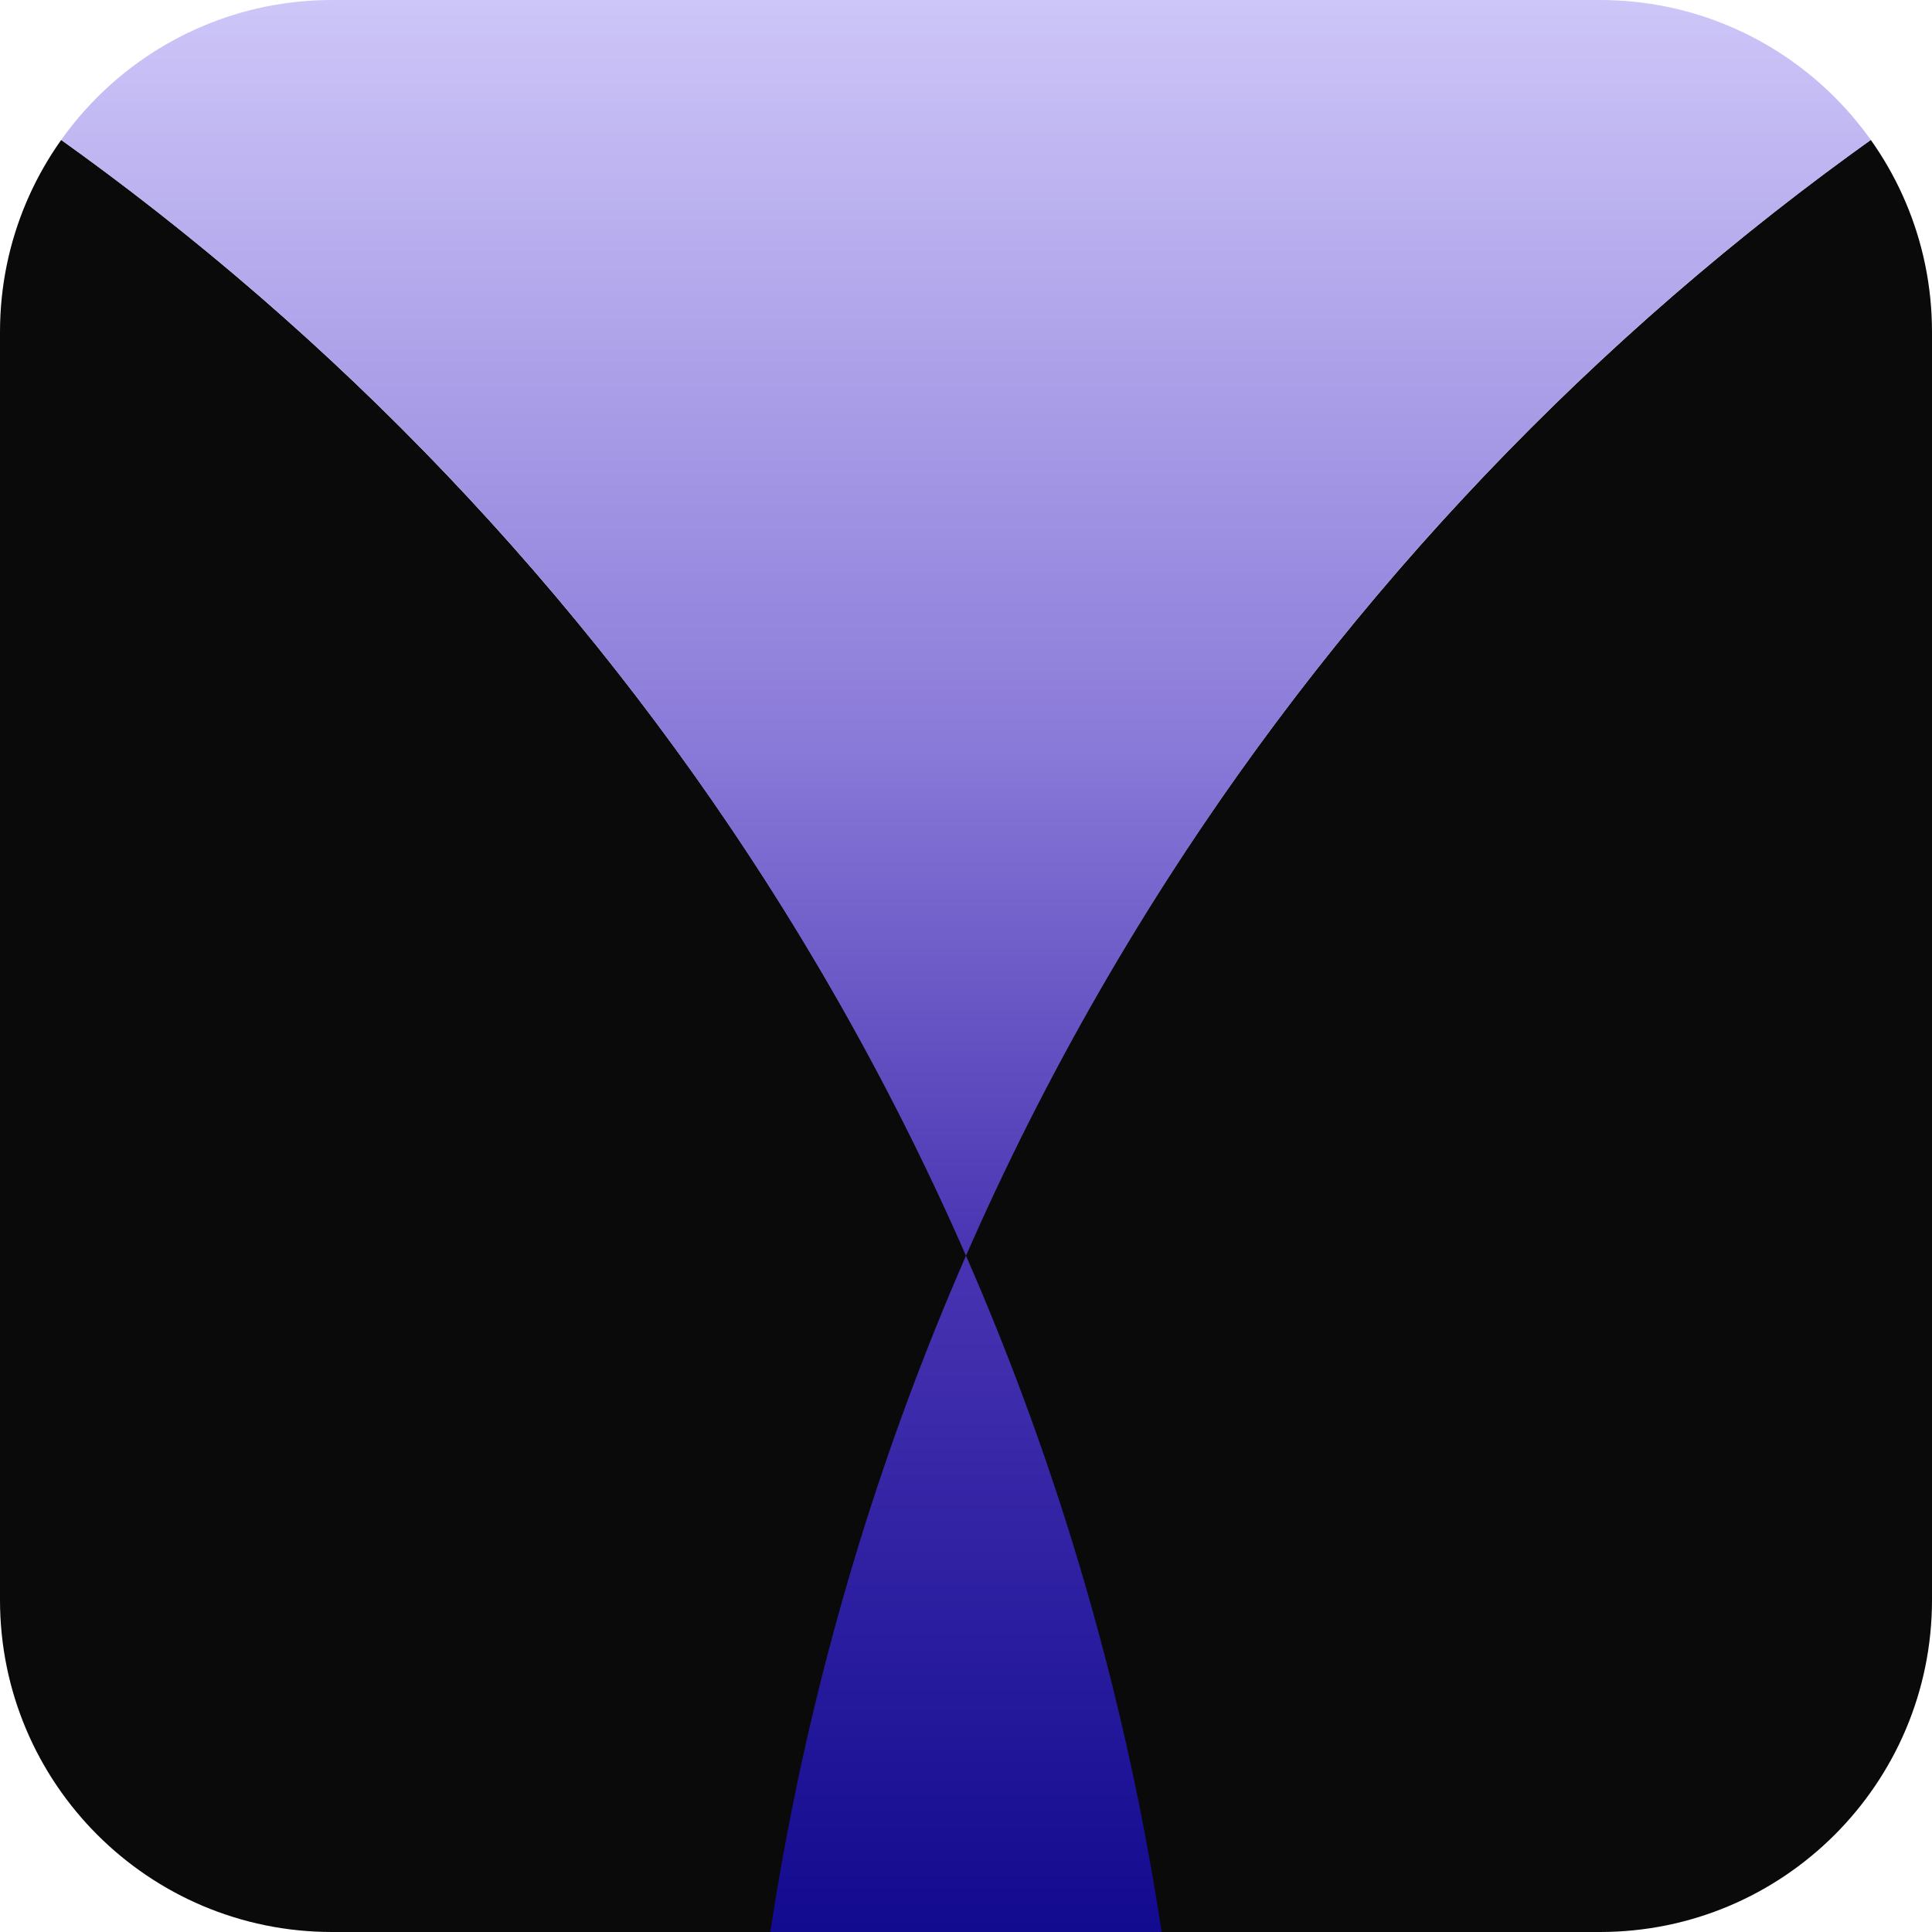
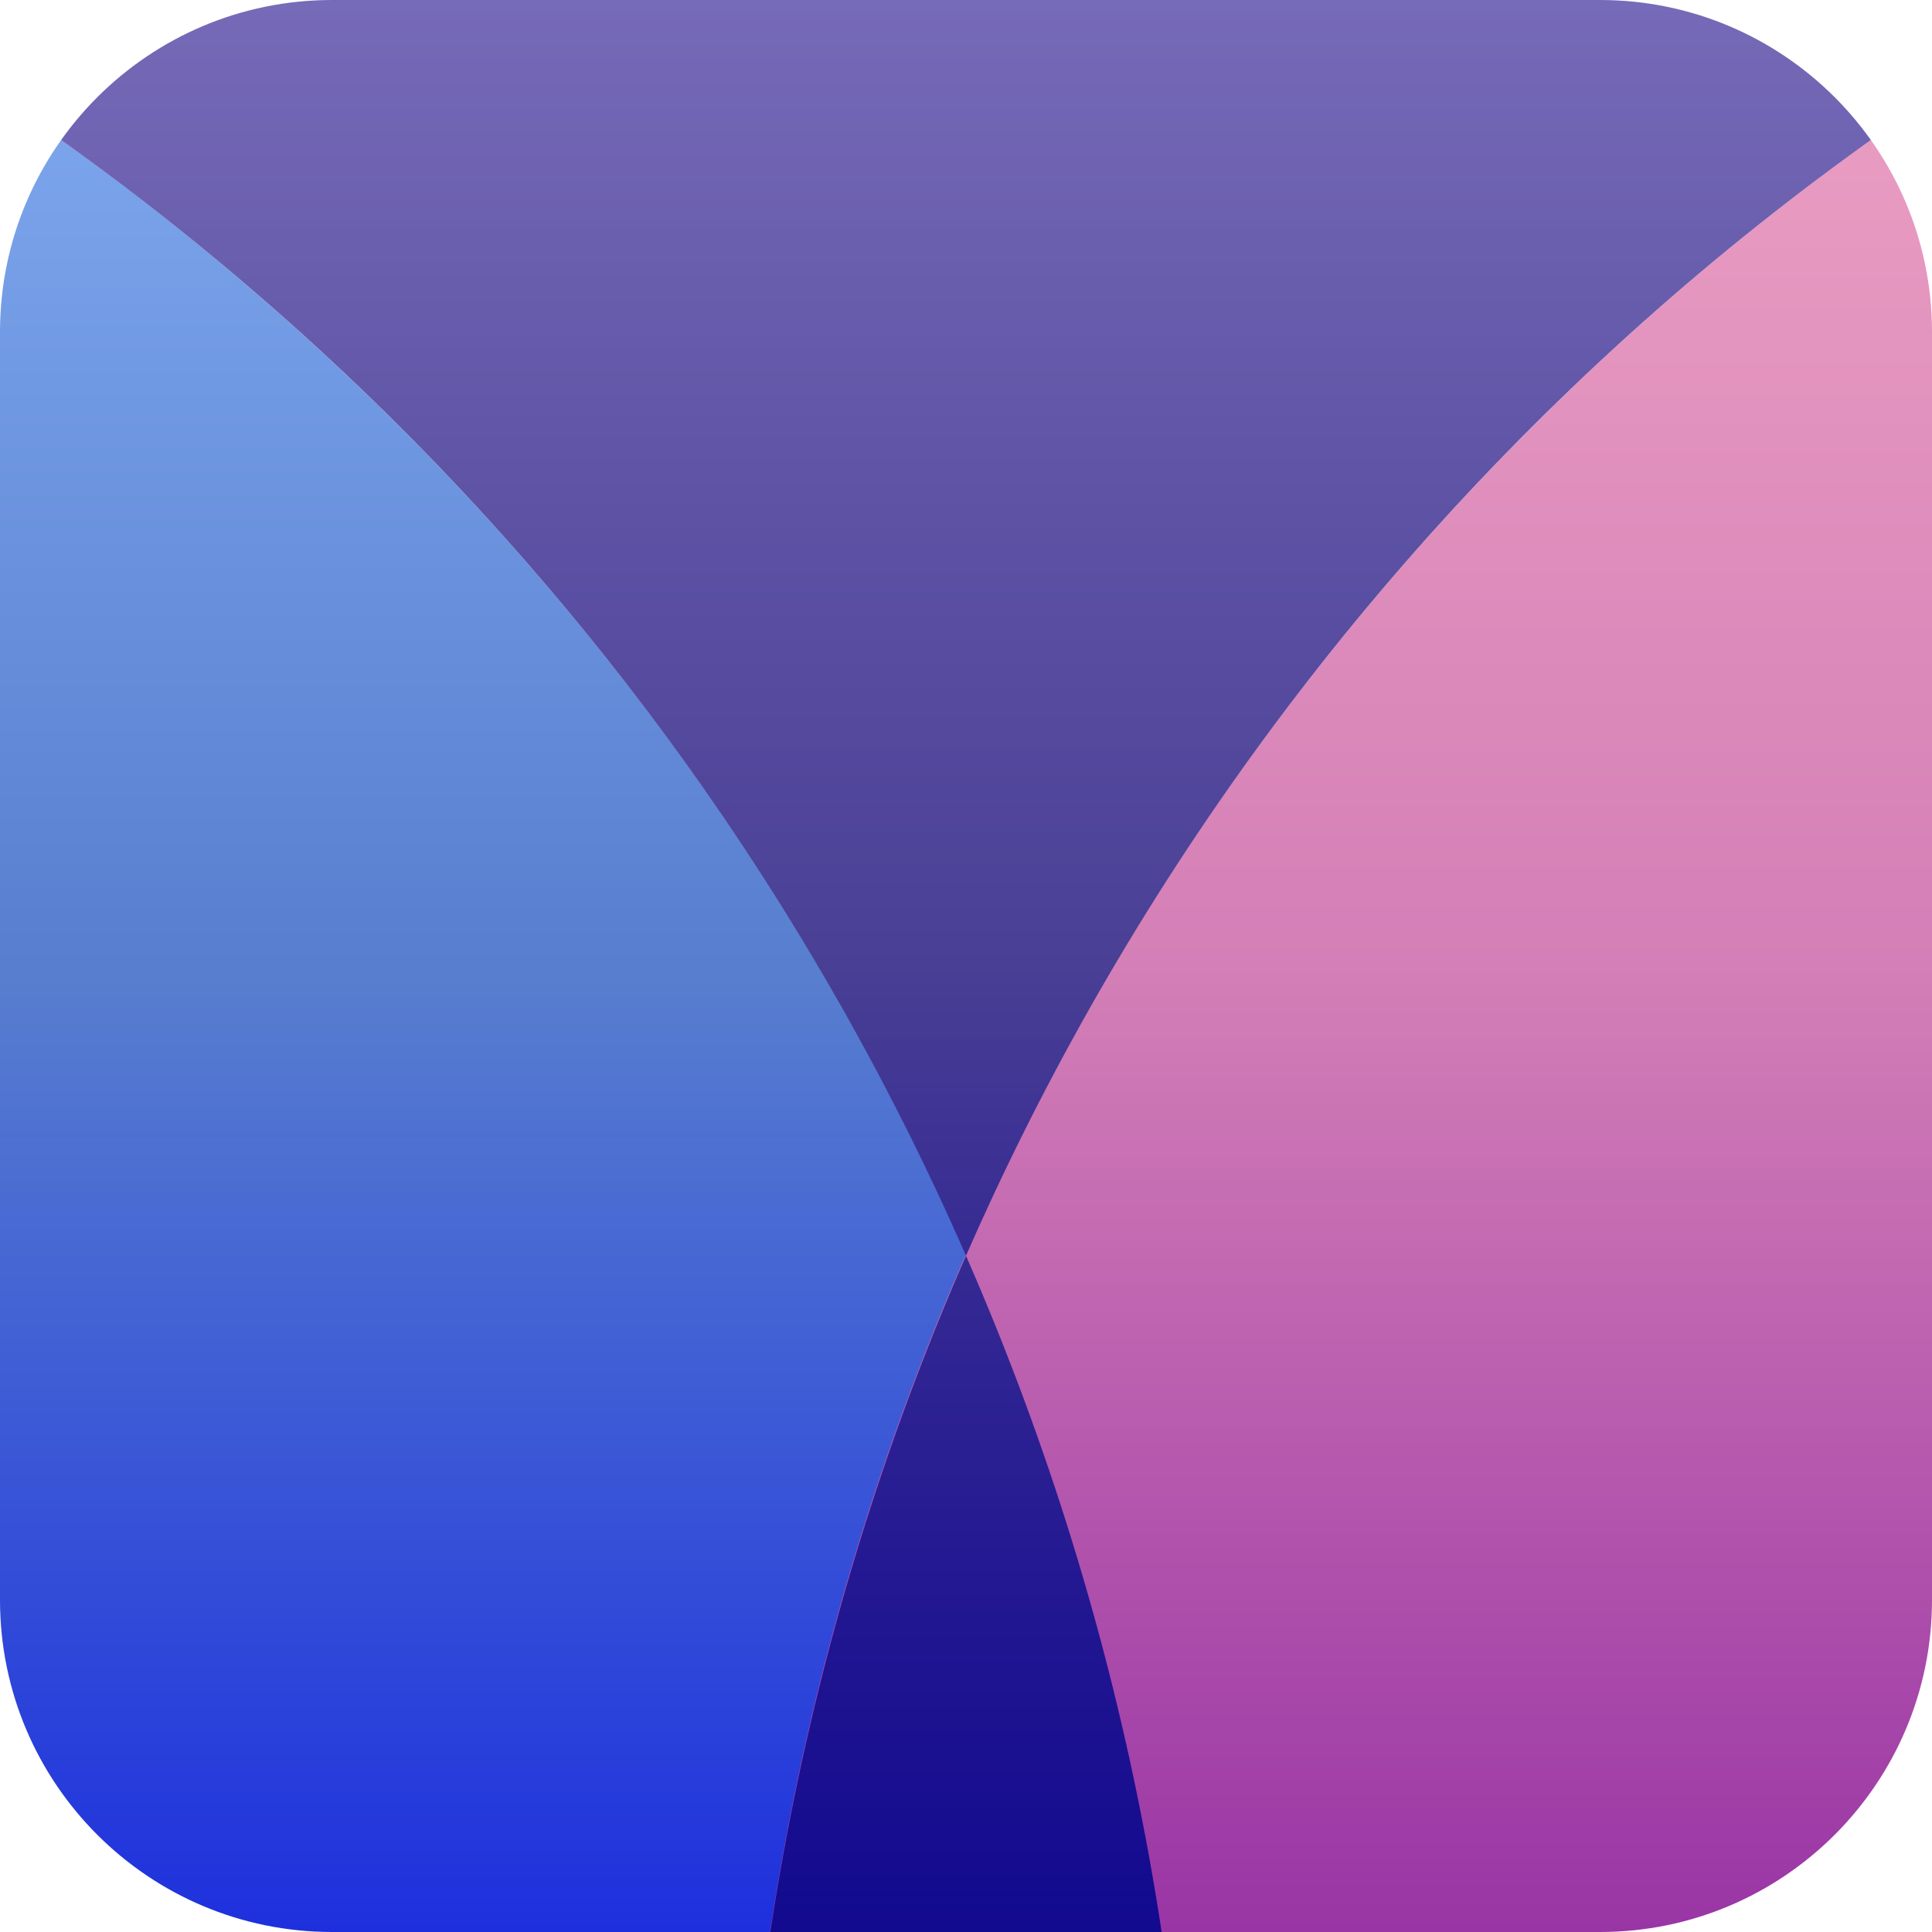
- <svg xmlns="http://www.w3.org/2000/svg" width="512" height="512" viewBox="0 0 512 512" role="img" aria-labelledby="showai-dark-title showai-dark-description">
+ <svg xmlns="http://www.w3.org/2000/svg" width="512" height="512" viewBox="0 0 512 512" color-interpolation="sRGB" role="img" aria-labelledby="showai-dark-title showai-dark-description">
  <defs>
-     <linearGradient id="showai-dark-region-1" gradientUnits="userSpaceOnUse" x1="0" y1="0" x2="0" y2="512">
-       <stop offset="0%" stop-color="#CDC6F8" />
-       <stop offset="38%" stop-color="#8B7BD9" />
-       <stop offset="65%" stop-color="#4834B2" />
-       <stop offset="100%" stop-color="#120A8F" />
+     <linearGradient id="showai-dark-layer-0" gradientUnits="userSpaceOnUse" x1="0" y1="0" x2="0" y2="512">
+       <stop offset="0%" stop-color="#80AAF0" />
+       <stop offset="50%" stop-color="#587FCF" />
+       <stop offset="100%" stop-color="#1E30DD" />
+     </linearGradient>
+     <linearGradient id="showai-dark-layer-1" gradientUnits="userSpaceOnUse" x1="0" y1="0" x2="0" y2="512">
+       <stop offset="0%" stop-color="#ECA0C3" />
+       <stop offset="50%" stop-color="#D47FB7" />
+       <stop offset="100%" stop-color="#9935A5" />
    </linearGradient>
    <clipPath id="showai-dark-frame">
      <rect width="512" height="512" rx="88" />
    </clipPath>
+     <clipPath id="showai-dark-overlap">
+       <path d="M -41.378 0 H 553.378 A 716 716 0 0 0 204.149 512 H 307.851 A 716 716 0 0 0 -41.378 0 Z" clip-rule="evenodd" />
+     </clipPath>
  </defs>
  <g clip-path="url(#showai-dark-frame)">
-     <path id="showai-dark-left" d="M -400 -96.285 A 716 716 0 0 1 -400 1335.715 Z" fill="#0A0A0A" />
-     <path id="showai-dark-right" d="M 912 -96.285 A 716 716 0 0 0 912 1335.715 Z" fill="#0A0A0A" />
-     <path id="showai-dark-center" d="M -41.378 0 H 553.378 A 716 716 0 0 0 204.149 512 H 307.851 A 716 716 0 0 0 -41.378 0 Z" fill="url(#showai-dark-region-1)" fill-rule="evenodd" />
+     <path id="showai-dark-left" d="M -400 -96.285 A 716 716 0 0 1 -400 1335.715 Z" fill="url(#showai-dark-layer-0)" />
+     <path id="showai-dark-right" d="M 912 -96.285 A 716 716 0 0 0 912 1335.715 Z" fill="url(#showai-dark-layer-1)" />
+     <g id="showai-dark-center" clip-path="url(#showai-dark-overlap)" style="isolation:isolate">
+       <rect width="512" height="512" fill="url(#showai-dark-layer-0)" />
+       <rect width="512" height="512" fill="url(#showai-dark-layer-1)" style="mix-blend-mode:multiply" />
+     </g>
  </g>
</svg>
